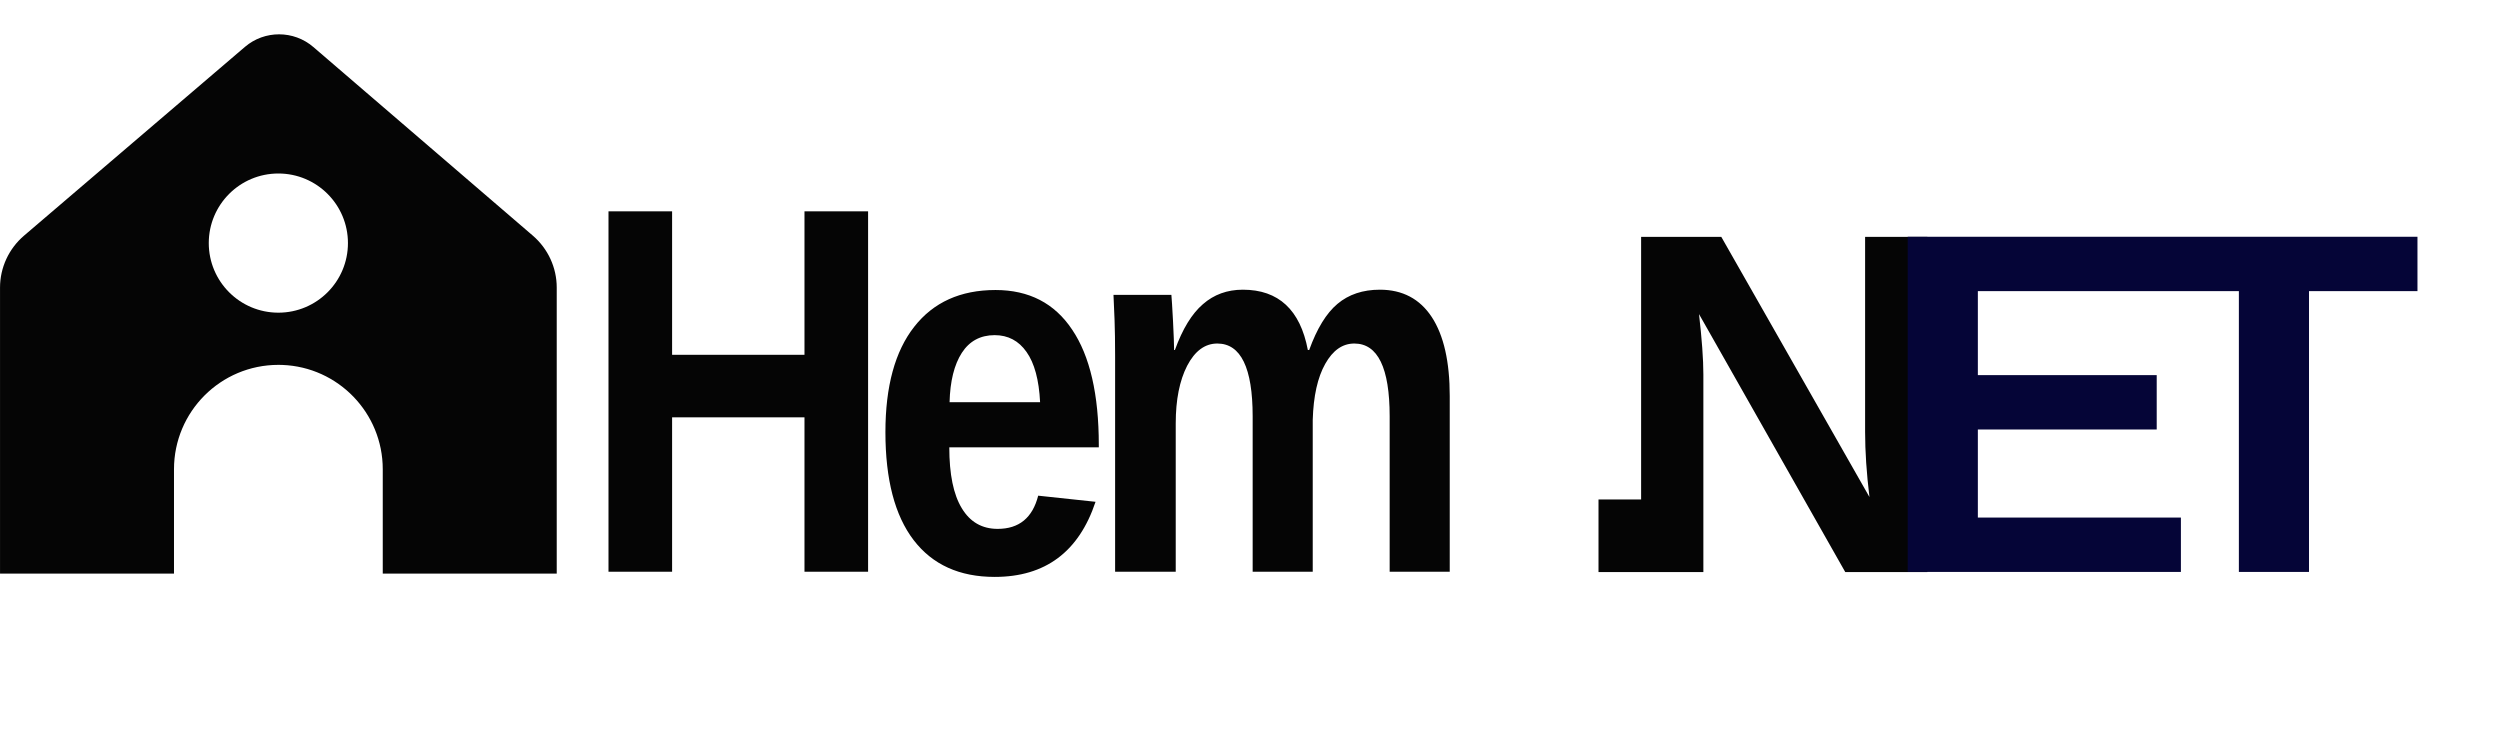
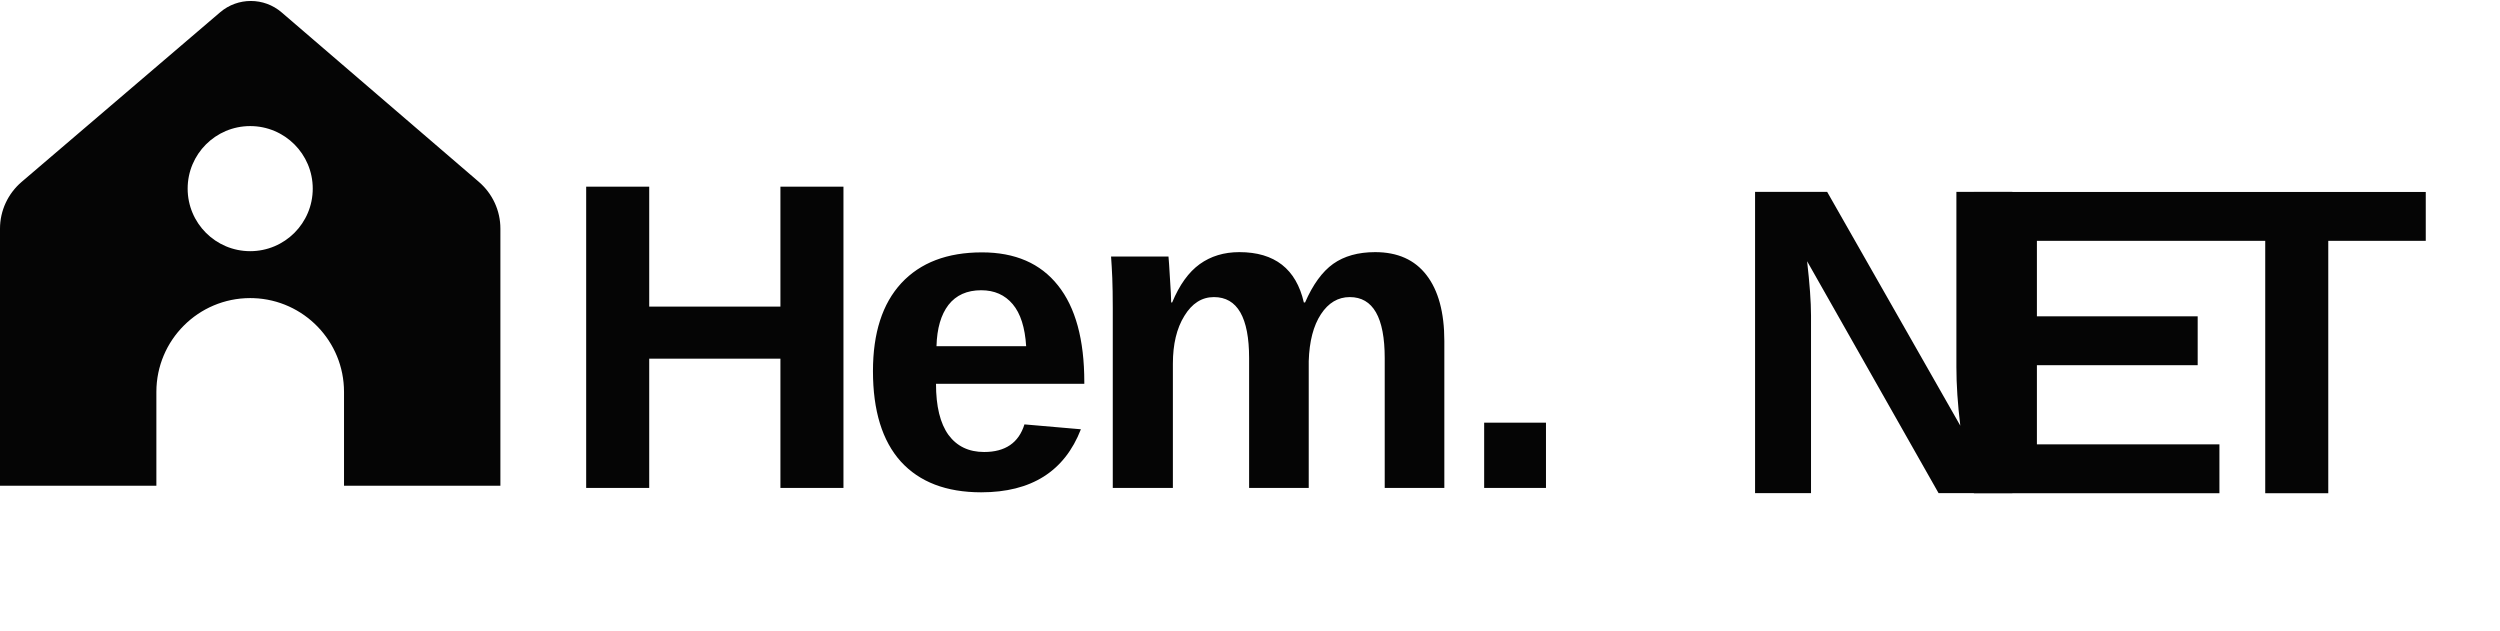
- <svg xmlns="http://www.w3.org/2000/svg" viewBox="78.05 387.793 143.702 42.38" width="143.702px" height="42.38px">
-   <text style="fill: rgb(5, 5, 5); font-family: Arial; font-size: 25.39px; font-weight: 900; letter-spacing: -1.7px; line-height: 43.246px; white-space: pre;" transform="matrix(1, 0, 0, 1.185837, 2.686686, -0.8334641)" x="108.638" y="355.439">Hem</text>
-   <g fill="none" fill-rule="evenodd" transform="matrix(1, 0, 0, 1, 78.05024, 388.7659)">
-     <path d="m0 0h32v32h-32z" style="paint-order: stroke;" />
-     <path d="m14.079 1.722c1.129-.965 2.803-.962 3.93.006l12.616 10.842c.874.751 1.376 1.84 1.376 2.985v16.445l-10-.001v-5.999c0-3.238-2.566-5.878-5.775-5.996l-.225-.004c-3.314 0-6 2.686-6 6v5.999l-10 .001v-16.44c0-1.149.505-2.241 1.385-2.992zm1.921 7.278c-2.209 0-4 1.791-4 4s1.791 4 4 4 4-1.791 4-4-1.791-4-4-4z" fill-rule="nonzero" style="paint-order: stroke; fill: rgb(5, 5, 5);" />
+ <svg xmlns="http://www.w3.org/2000/svg" viewBox="150.151 206.806 159.874 40.343" width="159.874px" height="40.343px">
+   <text style="fill: rgb(5, 5, 5); font-family: Arial; font-size: 28px; font-weight: 900; letter-spacing: -1.1px; white-space: pre;" x="185.76" y="238.006">Hem.</text>
+   <text style="fill: rgb(5, 5, 5); font-family: Arial; font-size: 28px; font-weight: 900; white-space: pre;" x="260.512" y="238.341">N</text>
+   <text style="fill: rgb(5, 5, 5); font-family: Arial; font-size: 28px; font-weight: 900; letter-spacing: -4.7px; white-space: pre;" x="274.504" y="238.349">ET</text>
+   <g fill="none" fill-rule="evenodd" transform="matrix(1, 0, 0, 1, 179.393, 171.1926)">
+     <path d="M -15.163 36.398 C -14.034 35.433 -12.36 35.436 -11.234 36.404 L 1.382 47.246 C 2.256 47.997 2.758 49.086 2.758 50.231 L 2.758 66.676 L -7.242 66.675 L -7.242 60.676 C -7.242 57.438 -9.807 54.799 -13.017 54.68 L -13.242 54.676 C -16.556 54.676 -19.242 57.363 -19.242 60.676 L -19.242 66.675 L -29.242 66.676 L -29.242 50.236 C -29.242 49.087 -28.736 47.995 -27.857 47.244 L -15.163 36.398 Z M -13.242 43.676 C -15.451 43.676 -17.242 45.467 -17.242 47.676 C -17.242 49.885 -15.451 51.676 -13.242 51.676 C -11.033 51.676 -9.242 49.885 -9.242 47.676 C -9.242 45.467 -11.033 43.676 -13.242 43.676 Z" fill-rule="nonzero" style="fill: rgb(5, 5, 5);" />
  </g>
-   <text style="fill: rgb(5, 5, 5); font-family: Arial, sans-serif; font-size: 28px; font-weight: 900; letter-spacing: -5.3px; white-space: pre;" x="168.028" y="420.674">.N</text>
-   <text style="fill: rgb(5, 5, 55); font-family: Arial, sans-serif; font-size: 28px; font-weight: 900; letter-spacing: -4.3px; white-space: pre;" x="185.831" y="420.669">ET</text>
</svg>
